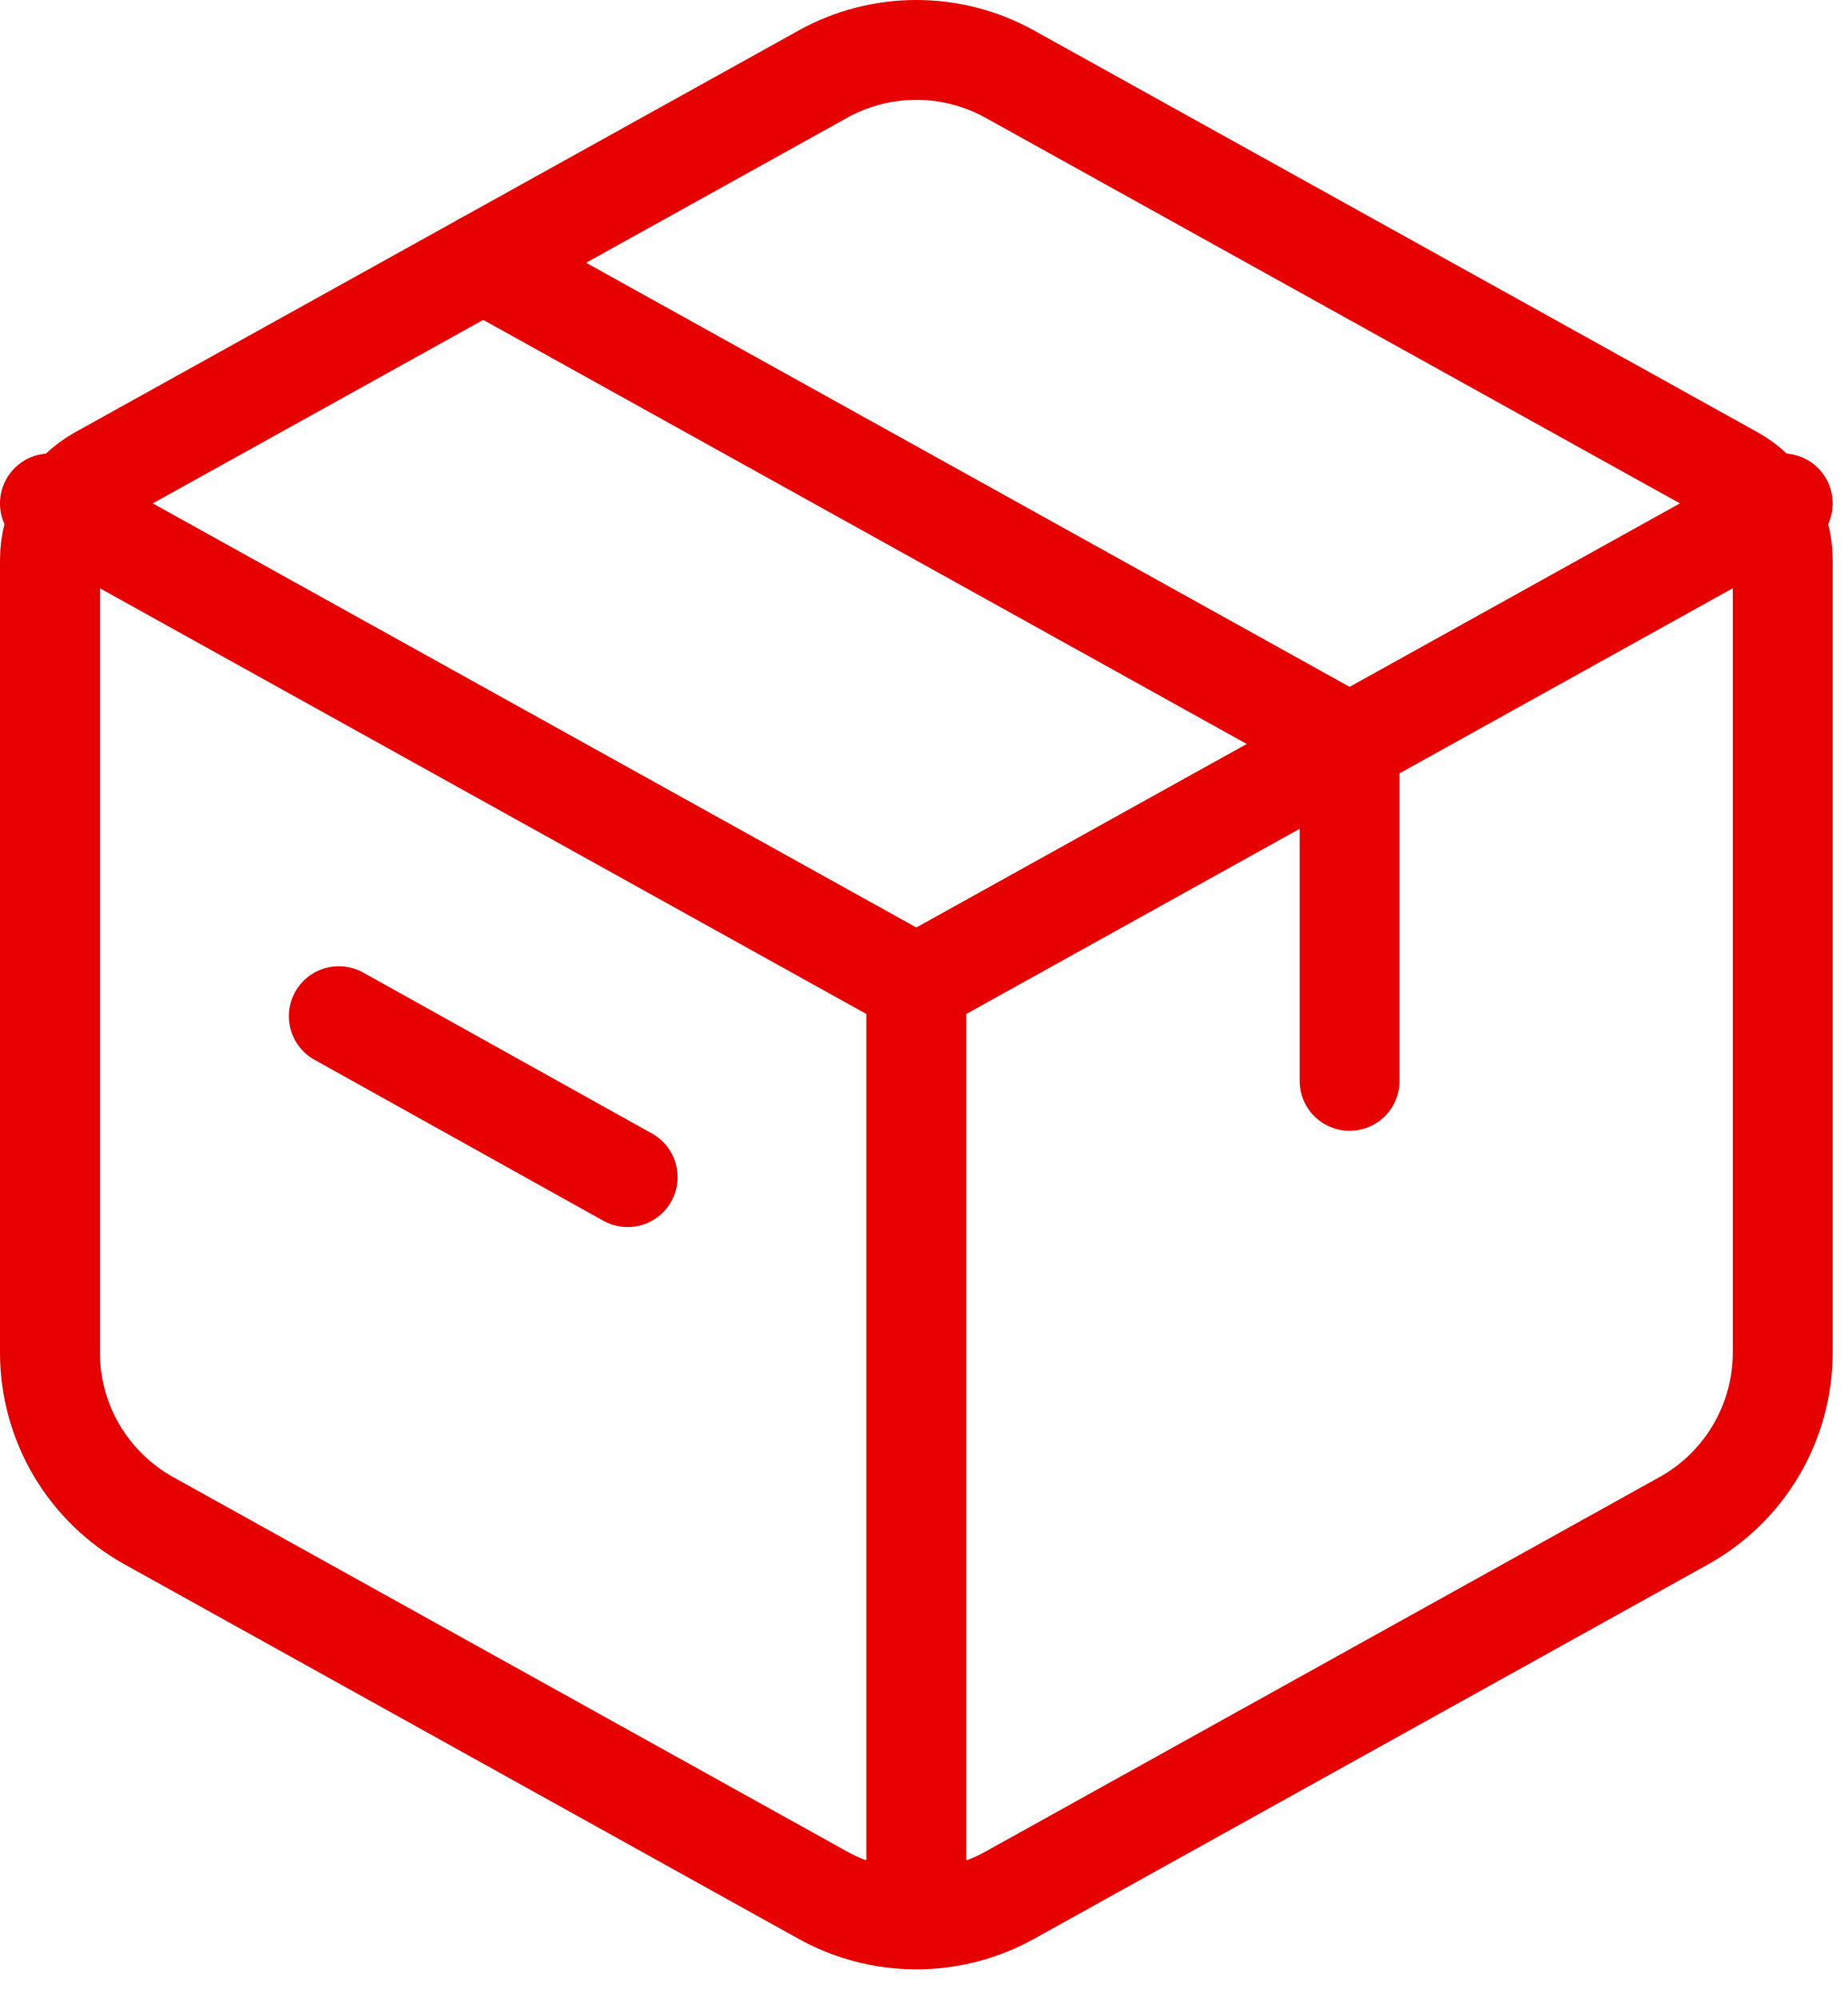
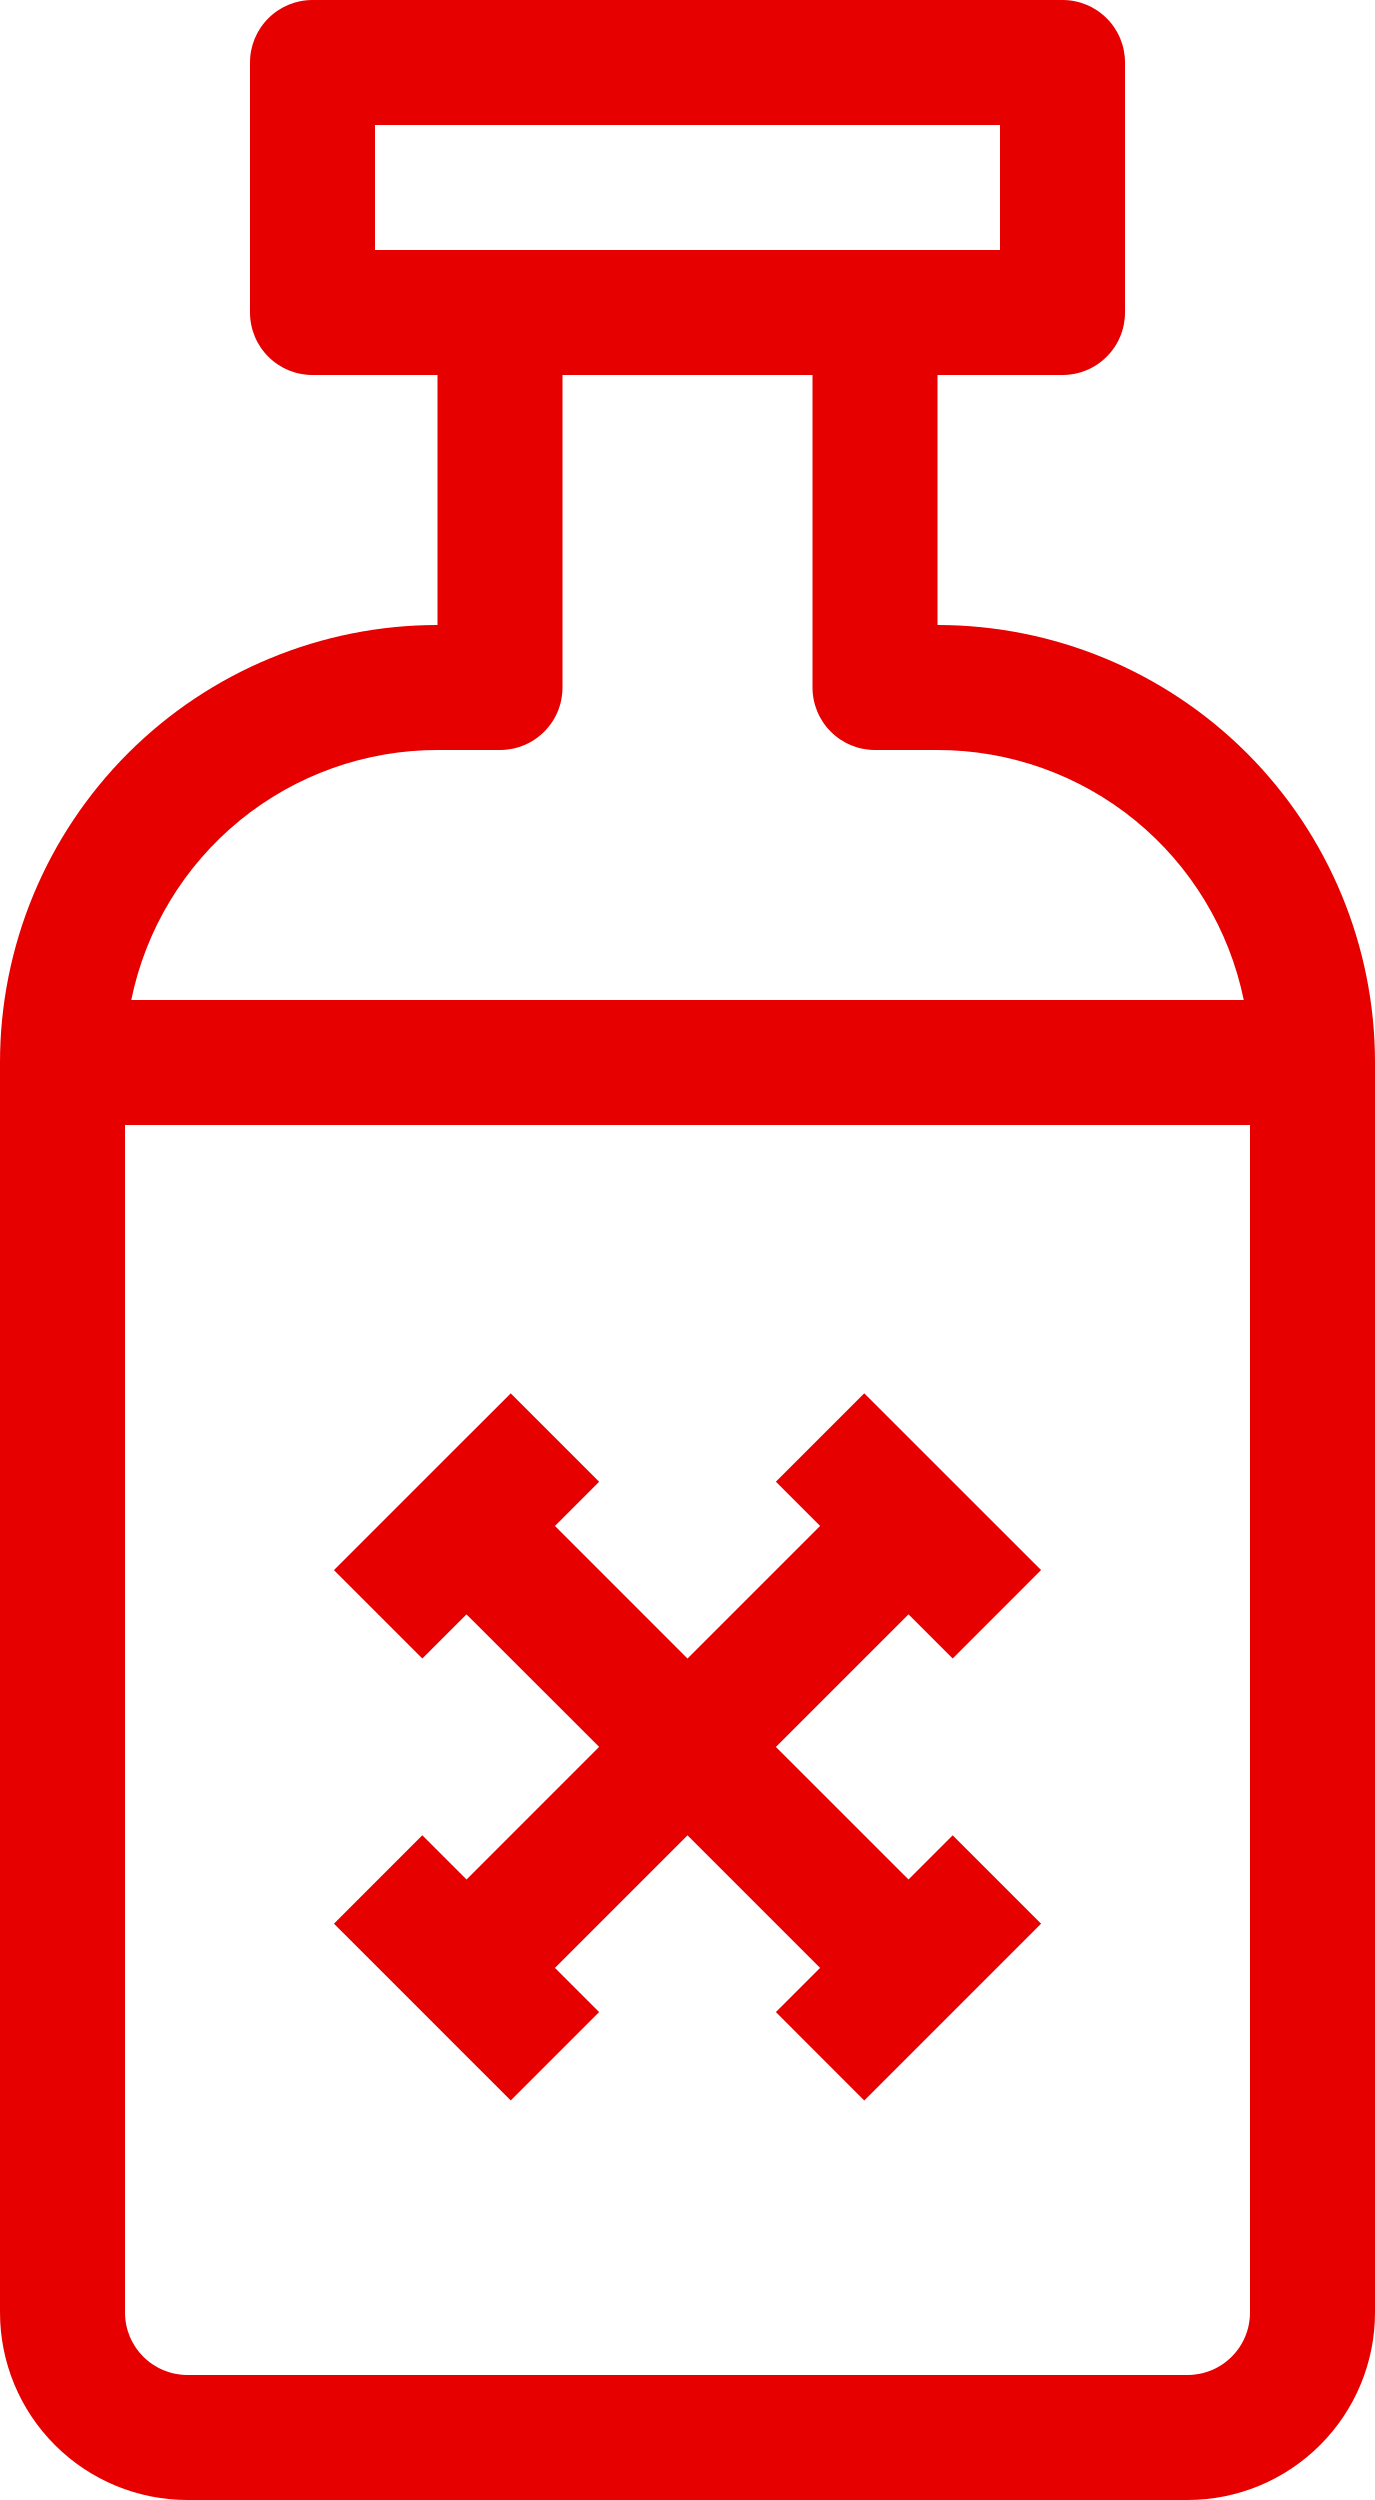
- <svg xmlns="http://www.w3.org/2000/svg" width="37" height="40" viewBox="0 0 37 40" fill="none">
-   <path d="M16.478 1.485C17.051 1.167 17.695 1 18.35 1C19.005 1 19.65 1.167 20.222 1.485L34.71 9.532C35.01 9.699 35.26 9.943 35.435 10.239C35.609 10.535 35.701 10.873 35.701 11.216V27.092C35.7 27.78 35.517 28.455 35.168 29.047C34.819 29.64 34.318 30.128 33.717 30.462L20.222 37.961C19.65 38.279 19.005 38.446 18.35 38.446C17.695 38.446 17.051 38.279 16.478 37.961L2.984 30.462C2.383 30.128 1.882 29.64 1.533 29.048C1.185 28.456 1.001 27.781 1 27.094V11.216C1 10.873 1.092 10.535 1.266 10.239C1.44 9.943 1.691 9.699 1.991 9.532L16.48 1.485H16.478Z" stroke="#E70000" stroke-width="2" stroke-linecap="round" stroke-linejoin="round" />
-   <path d="M9.677 5.263L27.027 14.902V21.65M6.785 20.354L12.569 23.578" stroke="#E70000" stroke-width="2" stroke-linecap="round" stroke-linejoin="round" />
-   <path d="M18.35 19.722V39M1 10.083L18.35 19.722L1 10.083ZM18.35 19.722L35.701 10.083L18.35 19.722Z" stroke="#E70000" stroke-width="2" stroke-linejoin="round" />
+ <svg xmlns="http://www.w3.org/2000/svg" width="22" height="40" viewBox="0 0 22 40" fill="none">
+   <path fill-rule="evenodd" clip-rule="evenodd" d="M4 1C4 0.735 4.105 0.48 4.293 0.293C4.48 0.105 4.735 0 5 0H17C17.265 0 17.52 0.105 17.707 0.293C17.895 0.48 18 0.735 18 1V5C18 5.265 17.895 5.52 17.707 5.707C17.52 5.895 17.265 6 17 6H15V10C16.857 10 18.637 10.738 19.95 12.05C21.262 13.363 22 15.143 22 17V37C22 37.796 21.684 38.559 21.121 39.121C20.559 39.684 19.796 40 19 40H3C2.204 40 1.441 39.684 0.879 39.121C0.316 38.559 0 37.796 0 37V17C0 15.143 0.737 13.363 2.05 12.05C3.363 10.738 5.143 10 7 10V6H5C4.735 6 4.48 5.895 4.293 5.707C4.105 5.52 4 5.265 4 5V1ZM9 6H13V11C13 11.265 13.105 11.52 13.293 11.707C13.48 11.895 13.735 12 14 12H15C16.153 12 17.27 12.398 18.163 13.127C19.055 13.856 19.669 14.871 19.9 16H2.1C2.331 14.871 2.945 13.856 3.837 13.127C4.73 12.398 5.847 12 7 12H8C8.265 12 8.52 11.895 8.707 11.707C8.895 11.52 9 11.265 9 11V6ZM2 18V37C2 37.265 2.105 37.52 2.293 37.707C2.48 37.895 2.735 38 3 38H19C19.265 38 19.52 37.895 19.707 37.707C19.895 37.52 20 37.265 20 37V18H2ZM6 2V4H16V2H6ZM7.464 25.83L9.586 27.95L7.465 30.072L6.757 29.364L5.343 30.779L6.051 31.486L7.465 32.901L8.172 33.607L9.586 32.193L8.879 31.486L11 29.365L13.121 31.486L12.414 32.193L13.828 33.608L16.657 30.779L15.243 29.365L14.536 30.072L12.414 27.951L14.536 25.829L15.243 26.536L16.657 25.121L13.828 22.293L12.414 23.707L13.122 24.415L11 26.537L8.879 24.415L9.586 23.708L8.172 22.294L7.464 23.001L6.05 24.415L5.343 25.122L6.757 26.536L7.464 25.829V25.83Z" fill="#E70000" />
</svg>
